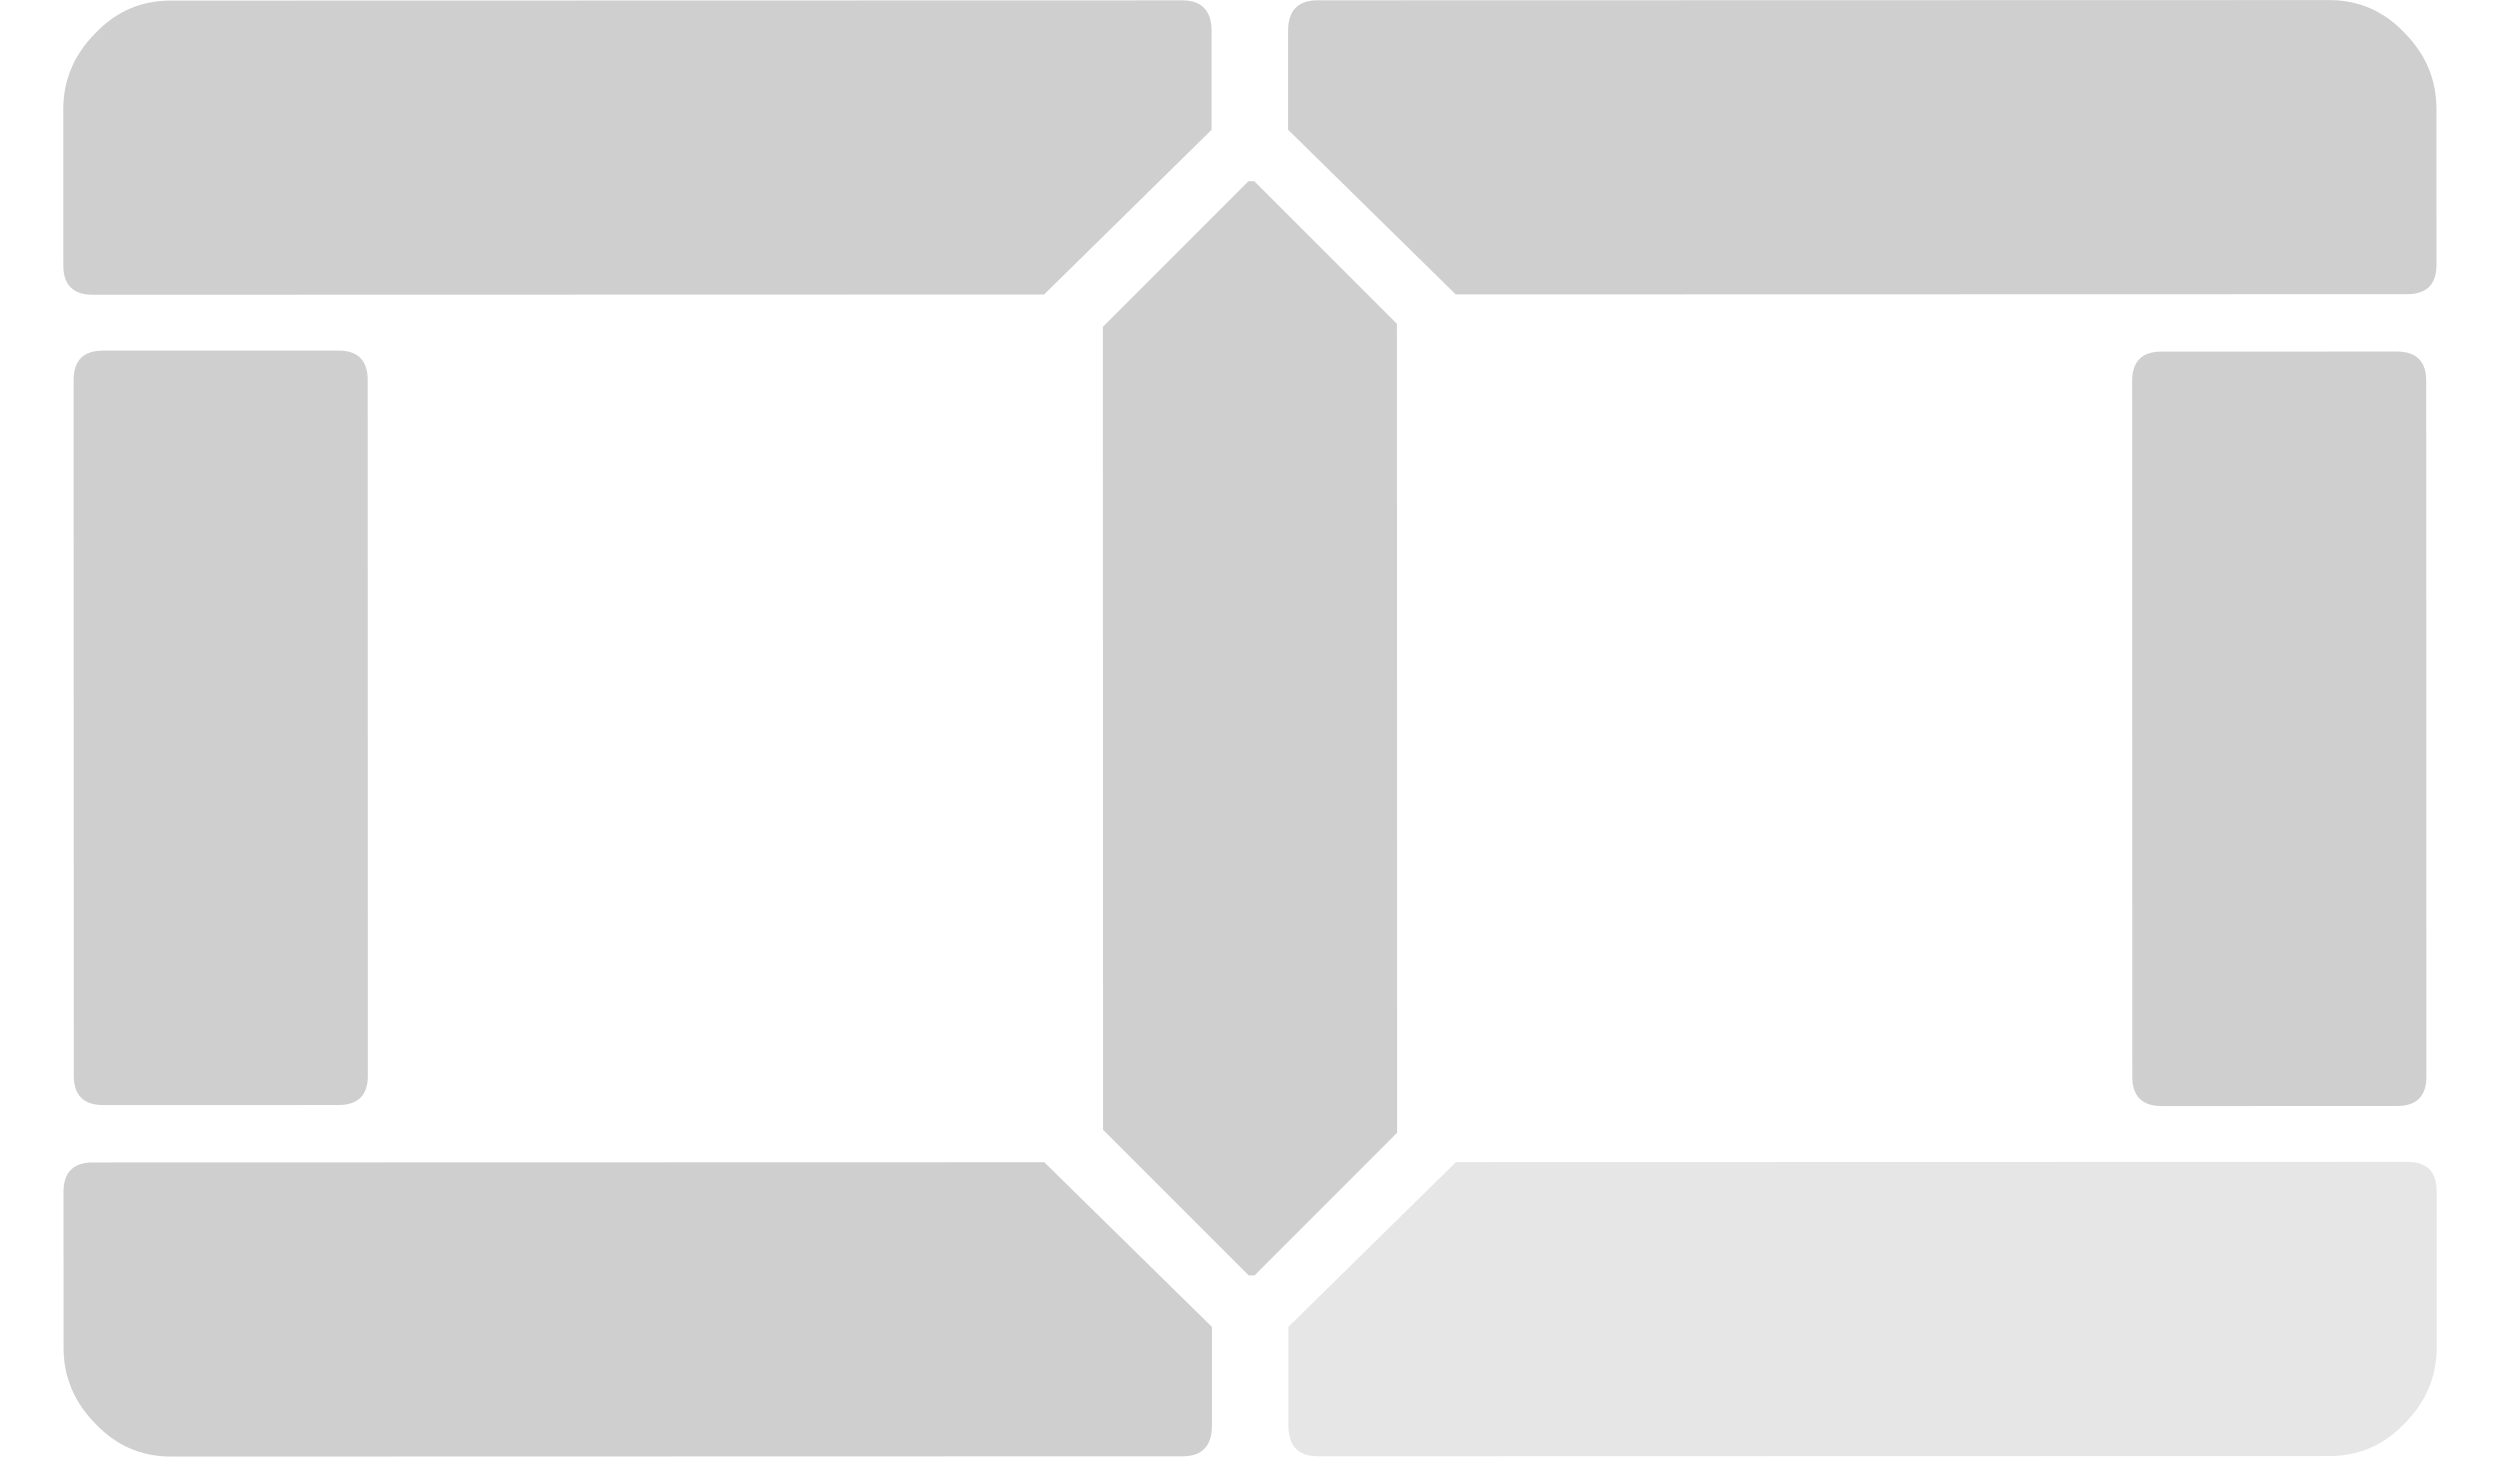
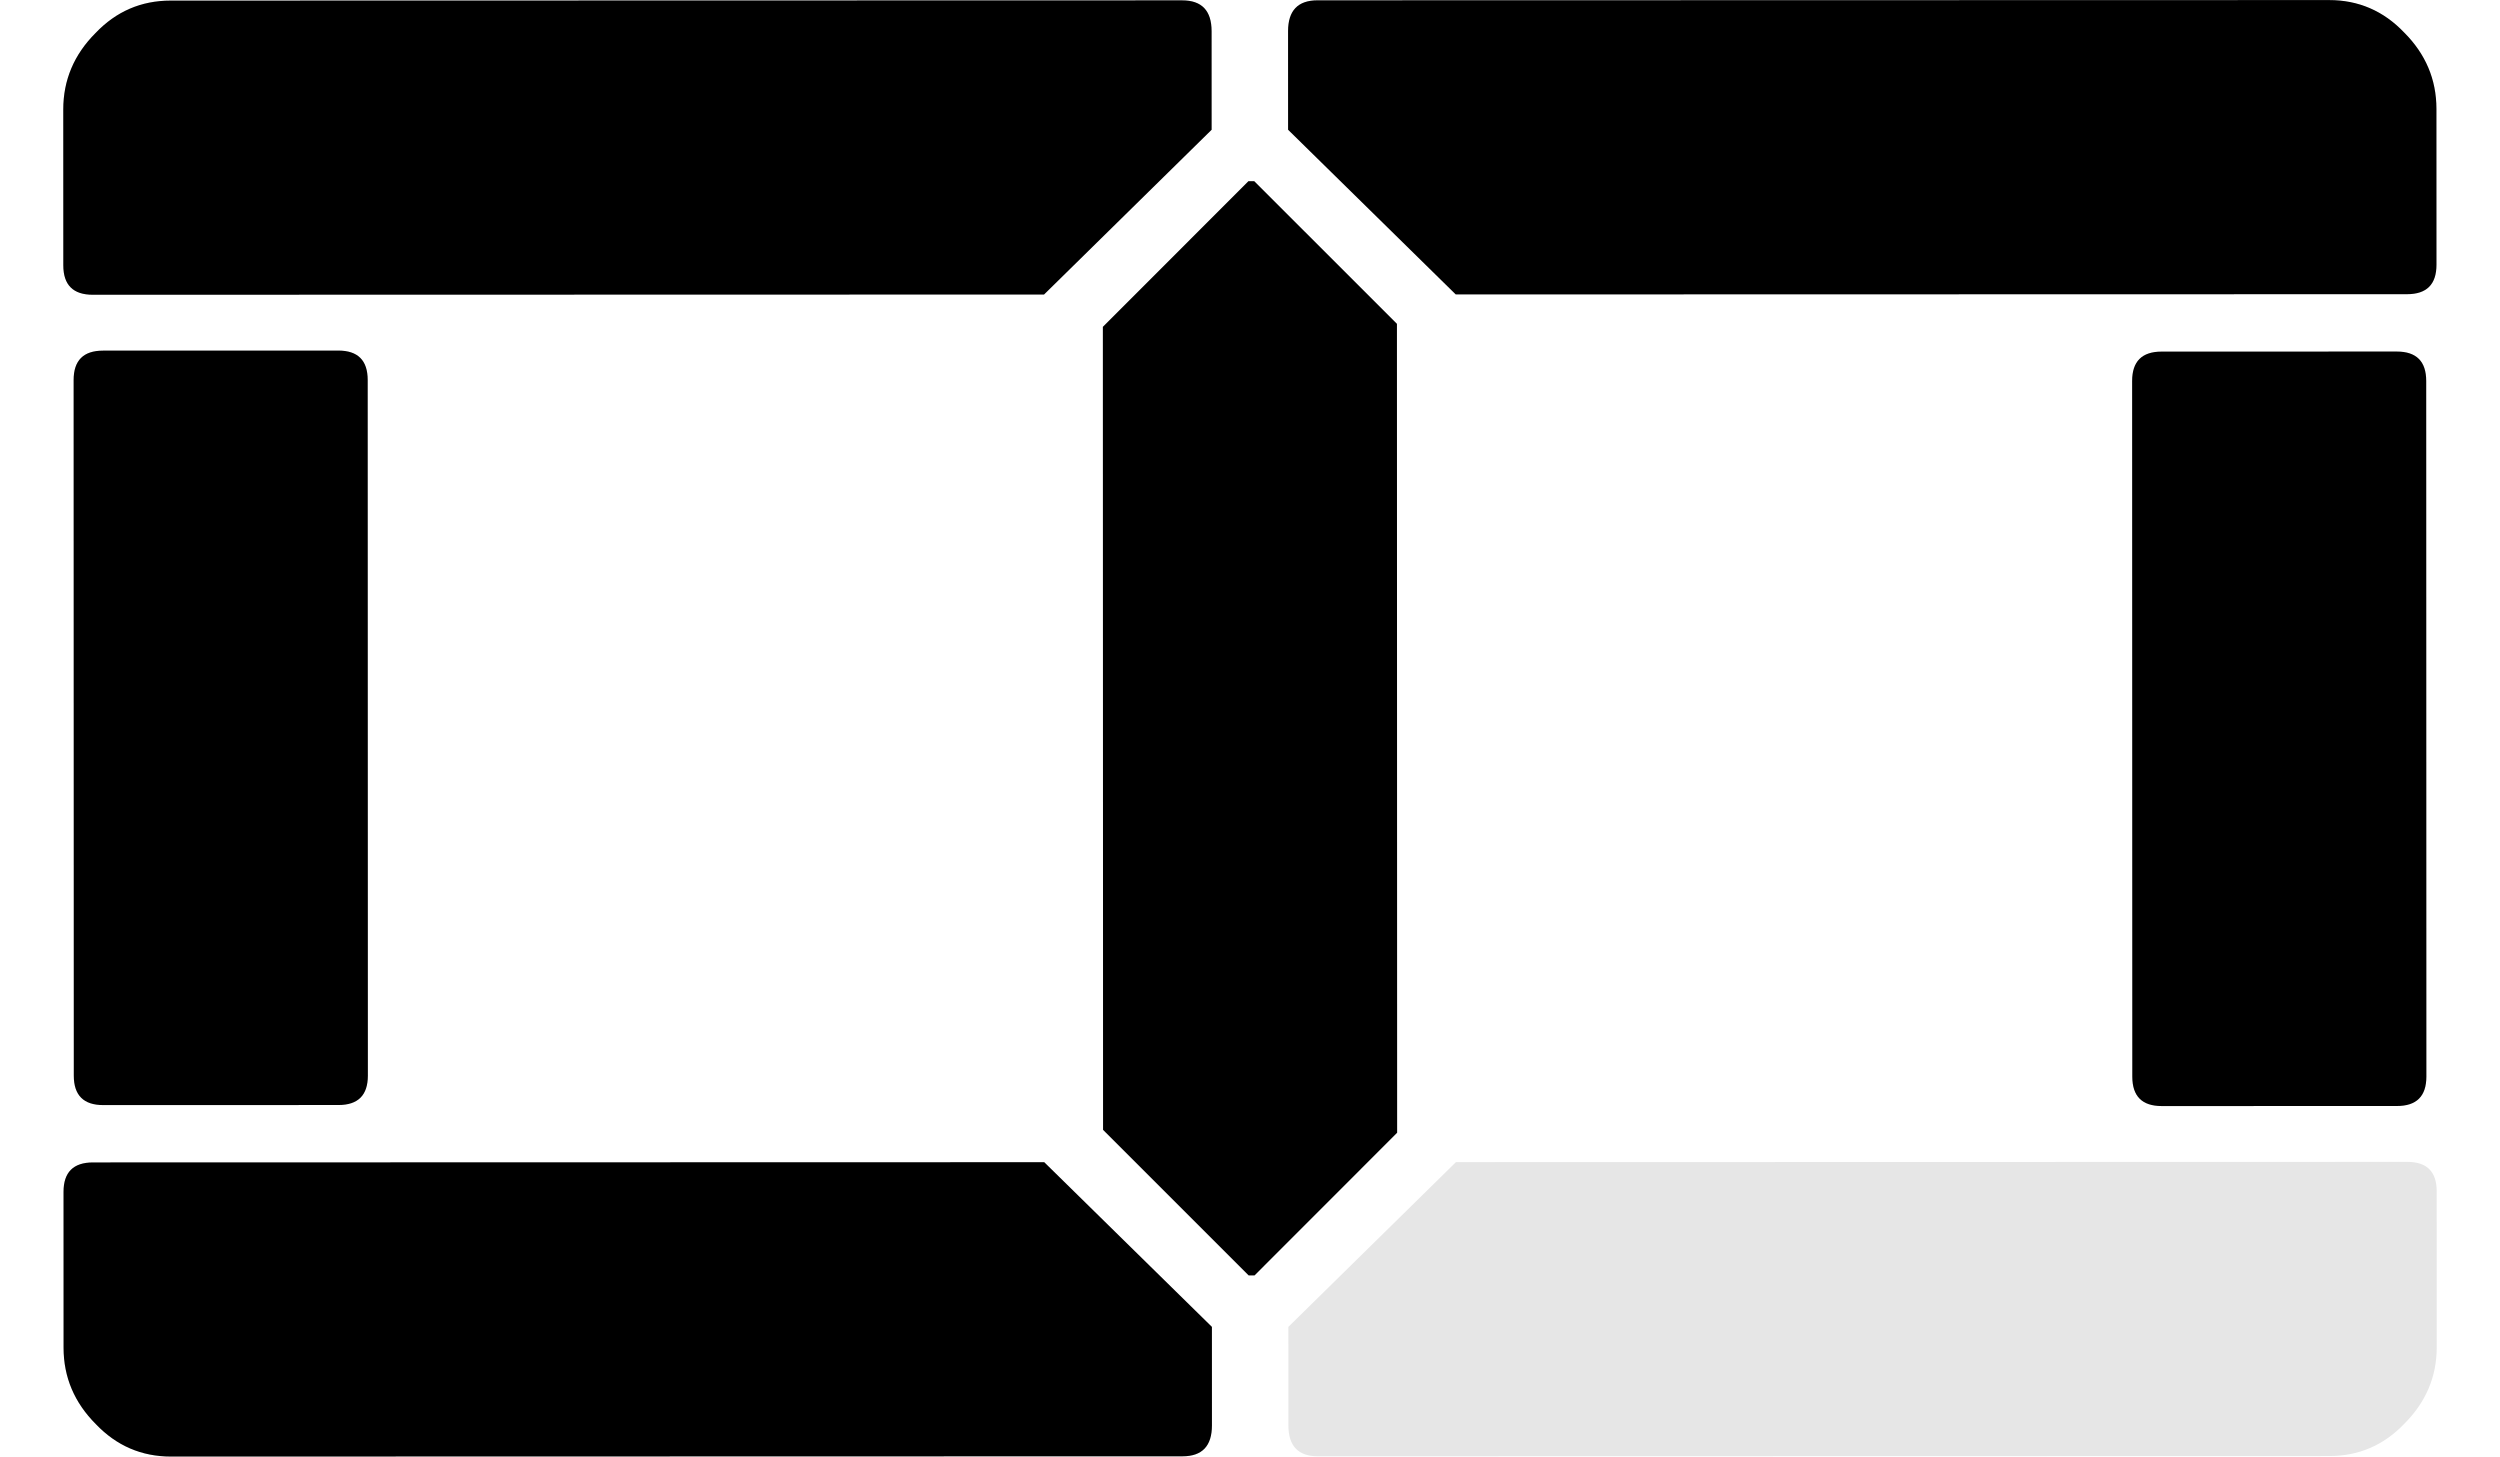
<svg xmlns="http://www.w3.org/2000/svg" xmlns:xlink="http://www.w3.org/1999/xlink" viewBox="-16.152 -9.411 32.304 18.821" width="32.304" height="18.821">
  <g transform="matrix(-9.1552734e-05 -0.3800659 0.3799896 -9.1552734e-05 -16.14729 9.410523)">
    <g transform="matrix(1.0, 0.0, 0.0, 1.0, 24.75, 42.5)">
-       <use height="15.0" transform="matrix(1.0, 0.0, 0.0, 1.0, -15.3, -42.5)" width="30.65" xlink:href="#p0_shape0" />
-       <use height="10.0" transform="matrix(1.0, 0.0, 0.0, 1.0, -18.6, -5.0)" width="37.2" xlink:href="#p0_shape1" />
-       <use height="10.0" transform="matrix(0.0, 1.0, 1.0, 0.0, -24.75, 1.3)" width="39.05" xlink:href="#p0_shape2" />
-       <use height="10.0" transform="matrix(0.0, -1.0, 1.0, 0.0, -24.75, -1.3)" width="39.05" xlink:href="#p0_shape2" />
-       <use height="10.0" transform="matrix(0.0, -1.0, -1.0, 0.0, 24.75, -1.3)" width="39.05" xlink:href="#p0_shape2" />
-       <use height="10.0" transform="matrix(0.0, 1.0, -1.0, 0.0, 24.75, 1.3)" width="39.05" xlink:href="#p0_shape2" />
-       <use height="15.0" transform="matrix(-1.0, 0.0, 0.0, -1.0, 15.3, 42.5)" width="30.65" xlink:href="#p0_shape0" />
-       <use height="15.0" transform="matrix(1.0, 0.0, 0.0, 1.0, -15.3, -42.5)" width="30.65" xlink:href="#p0_shape0" />
-       <use height="10.0" transform="matrix(0.0, -1.0, 1.0, 0.0, -24.75, -1.3)" width="39.05" xlink:href="#p0_shape2" />
-       <use height="10.0" transform="matrix(0.0, -1.0, -1.0, 0.0, 24.75, -1.3)" width="39.05" xlink:href="#p0_shape2" />
-       <use height="10.0" transform="matrix(0.0, 1.0, -1.0, 0.0, 24.75, 1.3)" width="39.05" xlink:href="#p0_shape2" />
-       <use height="15.0" transform="matrix(-1.0, 0.0, 0.0, -1.0, 15.3, 42.5)" width="30.65" xlink:href="#p0_shape0" />
-       <use height="10.0" transform="matrix(1.0, 0.0, 0.0, 1.0, -18.6, -5.0)" width="37.2" xlink:href="#p0_shape1" />
+       <use height="15.0" transform="matrix(1.0, 0.0, 0.0, 1.0, 0.0, -35.0)" width="30.65" xlink:href="#shape0" />
+       <use height="10.0" transform="matrix(1.0, 0.0, 0.0, 1.0, 0.0, 0.0)" width="37.2" xlink:href="#shape1" />
+       <use height="10.0" transform="matrix(0.0, 1.0, 1.0, 0.0, -19.0, 0.0)" width="39.05" xlink:href="#shape2" />
+       <use height="10.0" transform="matrix(0.0, -1.0, 1.0, 0.0, -19.0, 0.0)" width="39.05" xlink:href="#shape2" />
+       <use height="10.0" transform="matrix(0.0, -1.0, -1.0, 0.0, 19.0, 0.0)" width="39.05" xlink:href="#shape2" />
+       <use height="10.0" transform="matrix(0.0, 1.0, -1.0, 0.0, 19.0, 0.0)" width="39.05" xlink:href="#shape2" />
+       <use height="15.0" transform="matrix(-1.0, 0.0, 0.0, -1.0, 0.0, 35.0)" width="30.65" xlink:href="#shape0" />
+       <use height="15.0" transform="matrix(1.0, 0.0, 0.0, 1.0, 0.0, -35.0)" width="30.65" xlink:href="#shape3" />
+       <use height="10.0" transform="matrix(0.0, -1.0, 1.0, 0.0, -19.0, 0.0)" width="39.05" xlink:href="#shape4" />
+       <use height="10.0" transform="matrix(0.0, -1.0, -1.0, 0.0, 19.0, 0.0)" width="39.05" xlink:href="#shape4" />
+       <use height="10.0" transform="matrix(0.0, 1.0, -1.0, 0.0, 19.0, 0.0)" width="39.05" xlink:href="#shape5" />
+       <use height="15.0" transform="matrix(-1.0, 0.0, 0.0, -1.0, 0.0, 35.0)" width="30.65" xlink:href="#shape6" />
+       <use height="10.0" transform="matrix(1.0, 0.0, 0.0, 1.0, 0.0, 0.0)" width="37.2" xlink:href="#shape7" />
    </g>
    <defs>
-       <g id="p0_shape0" transform="matrix(1.0, 0.0, 0.0, 1.0, 15.3, 7.5)">
+       <g id="shape0">
        <path d="M11.85 -5.0 Q12.85 -5.0 12.85 -4.0 L12.85 4.0 Q12.85 5.0 11.85 5.0 L-11.8 5.0 Q-12.8 5.0 -12.8 4.0 L-12.8 -4.0 Q-12.8 -5.0 -11.8 -5.0 L11.85 -5.0" fill="#000000" fill-opacity="0.098" fill-rule="evenodd" stroke="none" />
        <path d="M11.85 -5.0 L-11.8 -5.0 Q-12.8 -5.0 -12.8 -4.0 L-12.8 4.0 Q-12.8 5.0 -11.8 5.0 L11.85 5.0 Q12.85 5.0 12.85 4.0 L12.85 -4.0 Q12.85 -5.0 11.85 -5.0 Z" fill="none" stroke="#d6d6d6" stroke-linecap="round" stroke-linejoin="round" stroke-opacity="0.0" stroke-width="5.0" vector-effect="non-scaling-stroke" />
      </g>
-       <g id="p0_shape1" transform="matrix(1.0, 0.0, 0.0, 1.0, 18.6, 5.0)">
+       <g id="shape1">
        <path d="M18.6 -0.05 L18.6 0.15 13.75 5.0 -13.75 5.0 -18.6 0.15 -18.6 -0.05 -13.65 -5.0 13.65 -5.0 18.6 -0.05" fill="#000000" fill-opacity="0.098" fill-rule="evenodd" stroke="none" />
      </g>
-       <g id="p0_shape2" transform="matrix(1.0, 0.0, 0.0, 1.0, -1.3, 5.75)">
+       <g id="shape2">
        <path d="M2.3 -5.75 L36.7 -5.75 Q38.2 -5.75 39.25 -4.65 40.35 -3.55 40.35 -2.05 L40.35 3.25 Q40.35 4.25 39.35 4.25 L7.0 4.25 1.3 -1.35 1.3 -4.7 Q1.3 -5.75 2.3 -5.75" fill="#000000" fill-opacity="0.098" fill-rule="evenodd" stroke="none" />
+       </g>
+       <g id="shape3">
+         <path d="M11.85 -5.0 Q12.85 -5.0 12.85 -4.0 L12.85 4.0 Q12.85 5.0 11.85 5.0 L-11.8 5.0 Q-12.8 5.0 -12.8 4.0 L-12.8 -4.0 Q-12.8 -5.0 -11.8 -5.0 L11.85 -5.0" fill="#000000" fill-rule="evenodd" stroke="none" />
+         <path d="M11.85 -5.0 L-11.8 -5.0 Q-12.8 -5.0 -12.8 -4.0 L-12.8 4.0 Q-12.8 5.0 -11.8 5.0 L11.85 5.0 Q12.85 5.0 12.85 4.0 L12.85 -4.0 Q12.85 -5.0 11.85 -5.0 Z" fill="none" stroke="#d6d6d6" stroke-linecap="round" stroke-linejoin="round" stroke-opacity="0.0" stroke-width="5.0" vector-effect="non-scaling-stroke" />
+       </g>
+       <g id="shape4">
+         <path d="M2.3 -5.75 L36.7 -5.75 Q38.2 -5.75 39.25 -4.65 40.35 -3.55 40.35 -2.05 L40.35 3.25 Q40.35 4.25 39.35 4.25 L7.0 4.25 1.3 -1.35 1.3 -4.7 Q1.3 -5.75 2.3 -5.75" fill="#000000" fill-rule="evenodd" stroke="none" />
+       </g>
+       <g id="shape5">
+         <path d="M2.3 -5.75 L36.7 -5.75 Q38.2 -5.75 39.25 -4.65 40.35 -3.55 40.35 -2.05 L40.35 3.25 Q40.35 4.25 39.35 4.25 L7.0 4.25 1.3 -1.35 1.3 -4.7 Q1.3 -5.75 2.3 -5.75" fill="#000000" fill-rule="evenodd" stroke="none" />
+       </g>
+       <g id="shape6">
+         <path d="M11.85 -5.0 Q12.85 -5.0 12.85 -4.0 L12.85 4.0 Q12.85 5.0 11.85 5.0 L-11.8 5.0 Q-12.8 5.0 -12.8 4.0 L-12.8 -4.0 Q-12.8 -5.0 -11.8 -5.0 L11.85 -5.0" fill="#000000" fill-rule="evenodd" stroke="none" />
+         <path d="M11.85 -5.0 L-11.8 -5.0 Q-12.8 -5.0 -12.8 -4.0 L-12.8 4.0 Q-12.8 5.0 -11.8 5.0 L11.85 5.0 Q12.85 5.0 12.85 4.0 L12.85 -4.0 Q12.85 -5.0 11.85 -5.0 Z" fill="none" stroke="#d6d6d6" stroke-linecap="round" stroke-linejoin="round" stroke-opacity="0.0" stroke-width="5.0" vector-effect="non-scaling-stroke" />
+       </g>
+       <g id="shape7">
+         <path d="M18.6 -0.05 L18.6 0.15 13.75 5.0 -13.75 5.0 -18.6 0.15 -18.6 -0.05 -13.65 -5.0 13.65 -5.0 18.6 -0.05" fill="#000000" fill-rule="evenodd" stroke="none" />
      </g>
    </defs>
  </g>
</svg>
